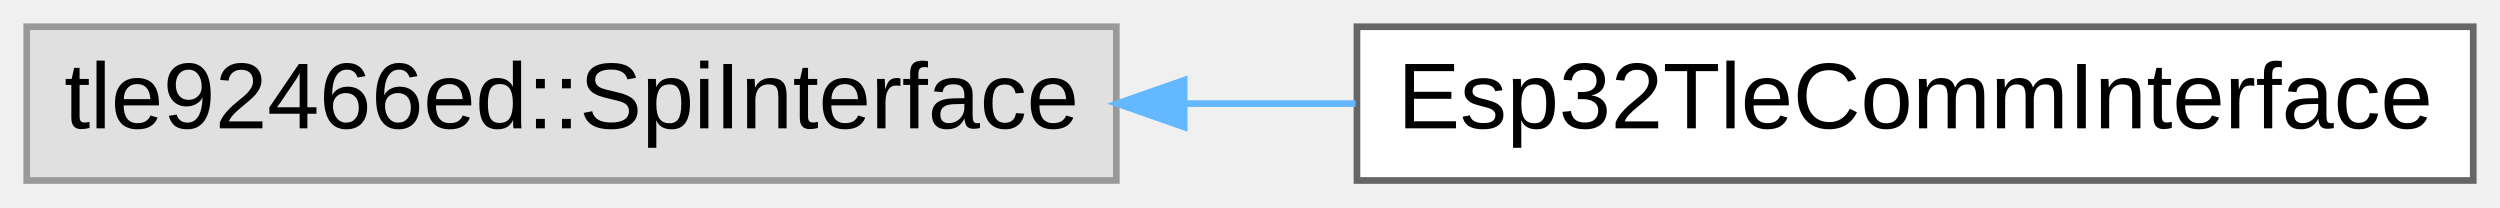
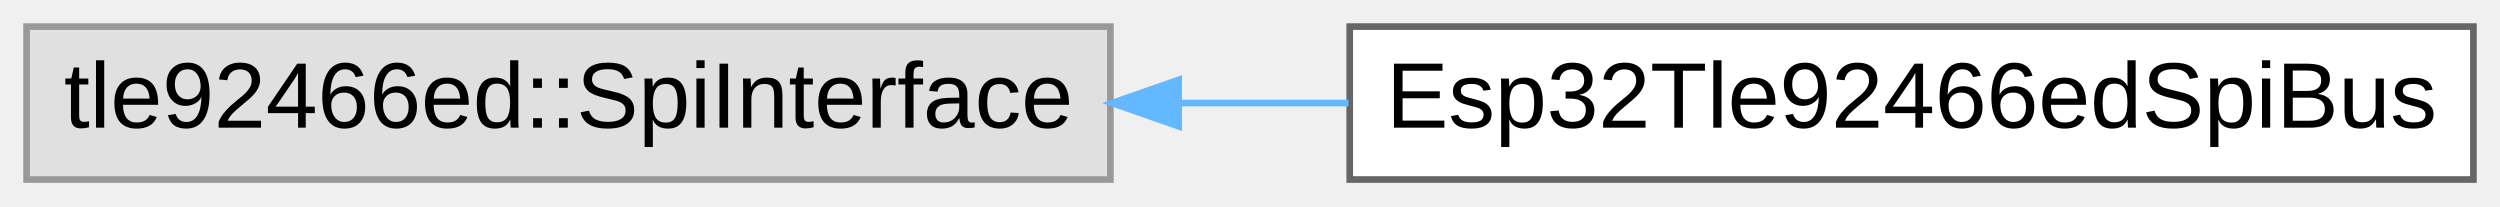
- <svg xmlns="http://www.w3.org/2000/svg" xmlns:xlink="http://www.w3.org/1999/xlink" width="374pt" height="31pt" viewBox="0.00 0.00 374.00 31.00">
+ <svg xmlns="http://www.w3.org/2000/svg" xmlns:xlink="http://www.w3.org/1999/xlink" width="376pt" height="31pt" viewBox="0.00 0.00 376.00 31.00">
  <g id="graph0" class="graph" transform="scale(1 1) rotate(0) translate(4 27)">
    <g id="Node000000" class="node">
      <g id="a_Node000000">
        <a xlink:title=" ">
          <polygon fill="#e0e0e0" stroke="#999999" points="163,-23 0,-23 0,0 163,0 163,-23" />
          <text text-anchor="middle" x="81.5" y="-7.8" font-family="Arial" font-size="14.00">tle92466ed::SpiInterface</text>
        </a>
      </g>
    </g>
    <g id="Node000001" class="node">
      <g id="a_Node000001">
-         <a xlink:href="classEsp32TleCommInterface.html" target="_top" xlink:title="ESP32 implementation of the TLE92466ED CommInterface.">
-           <polygon fill="white" stroke="#666666" points="366,-23 199,-23 199,0 366,0 366,-23" />
-           <text text-anchor="middle" x="282.5" y="-7.8" font-family="Arial" font-size="14.00">Esp32TleCommInterface</text>
+         <a xlink:href="classEsp32Tle92466edSpiBus.html" target="_top" xlink:title="ESP32 implementation of the TLE92466ED CommInterface.">
+           <polygon fill="white" stroke="#666666" points="368,-23 199,-23 199,0 368,0 368,-23" />
+           <text text-anchor="middle" x="283.5" y="-7.8" font-family="Arial" font-size="14.00">Esp32Tle92466edSpiBus</text>
        </a>
      </g>
    </g>
    <g id="edge1_Node000000_Node000001" class="edge">
      <g id="a_edge1_Node000000_Node000001">
        <a xlink:title=" ">
-           <path fill="none" stroke="#63b8ff" d="M173.41,-11.5C181.87,-11.5 190.41,-11.5 198.79,-11.5" />
-           <polygon fill="#63b8ff" stroke="#63b8ff" points="173.15,-8 163.15,-11.5 173.15,-15 173.15,-8" />
+           <path fill="none" stroke="#63b8ff" d="M173.5,-11.5C181.93,-11.5 190.45,-11.5 198.82,-11.5" />
+           <polygon fill="#63b8ff" stroke="#63b8ff" points="173.27,-8 163.27,-11.5 173.27,-15 173.27,-8" />
        </a>
      </g>
    </g>
  </g>
</svg>
